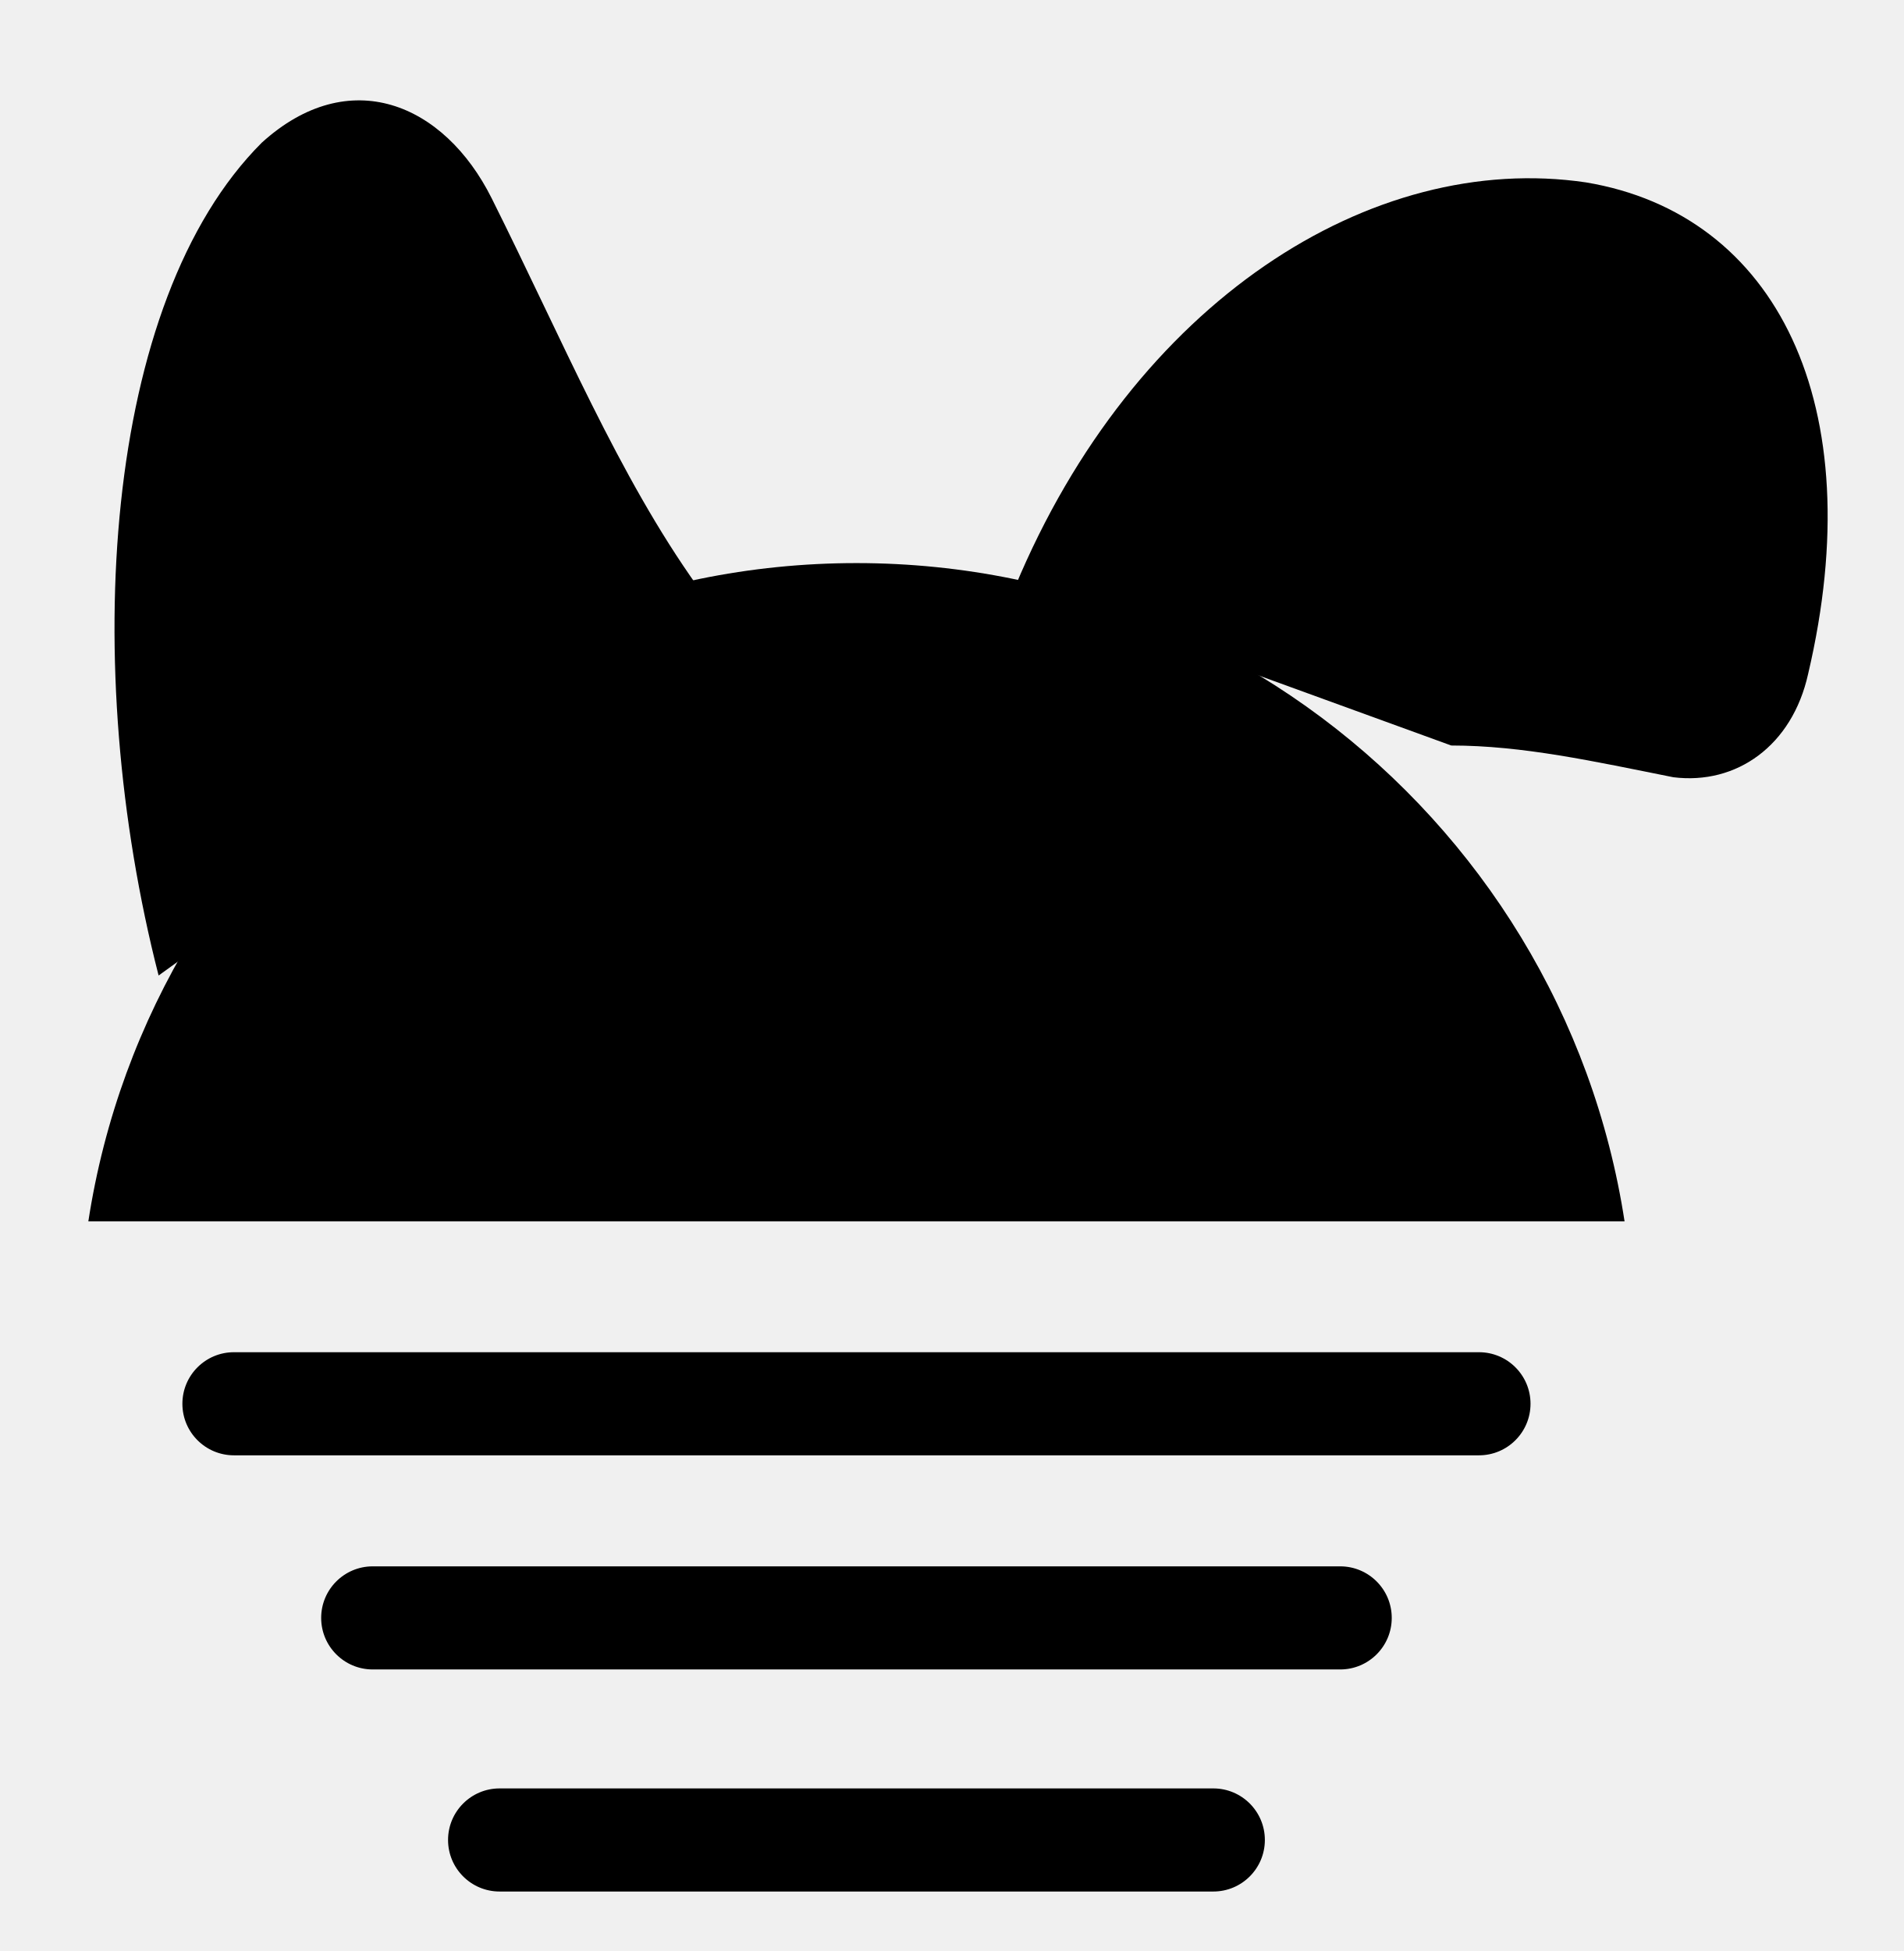
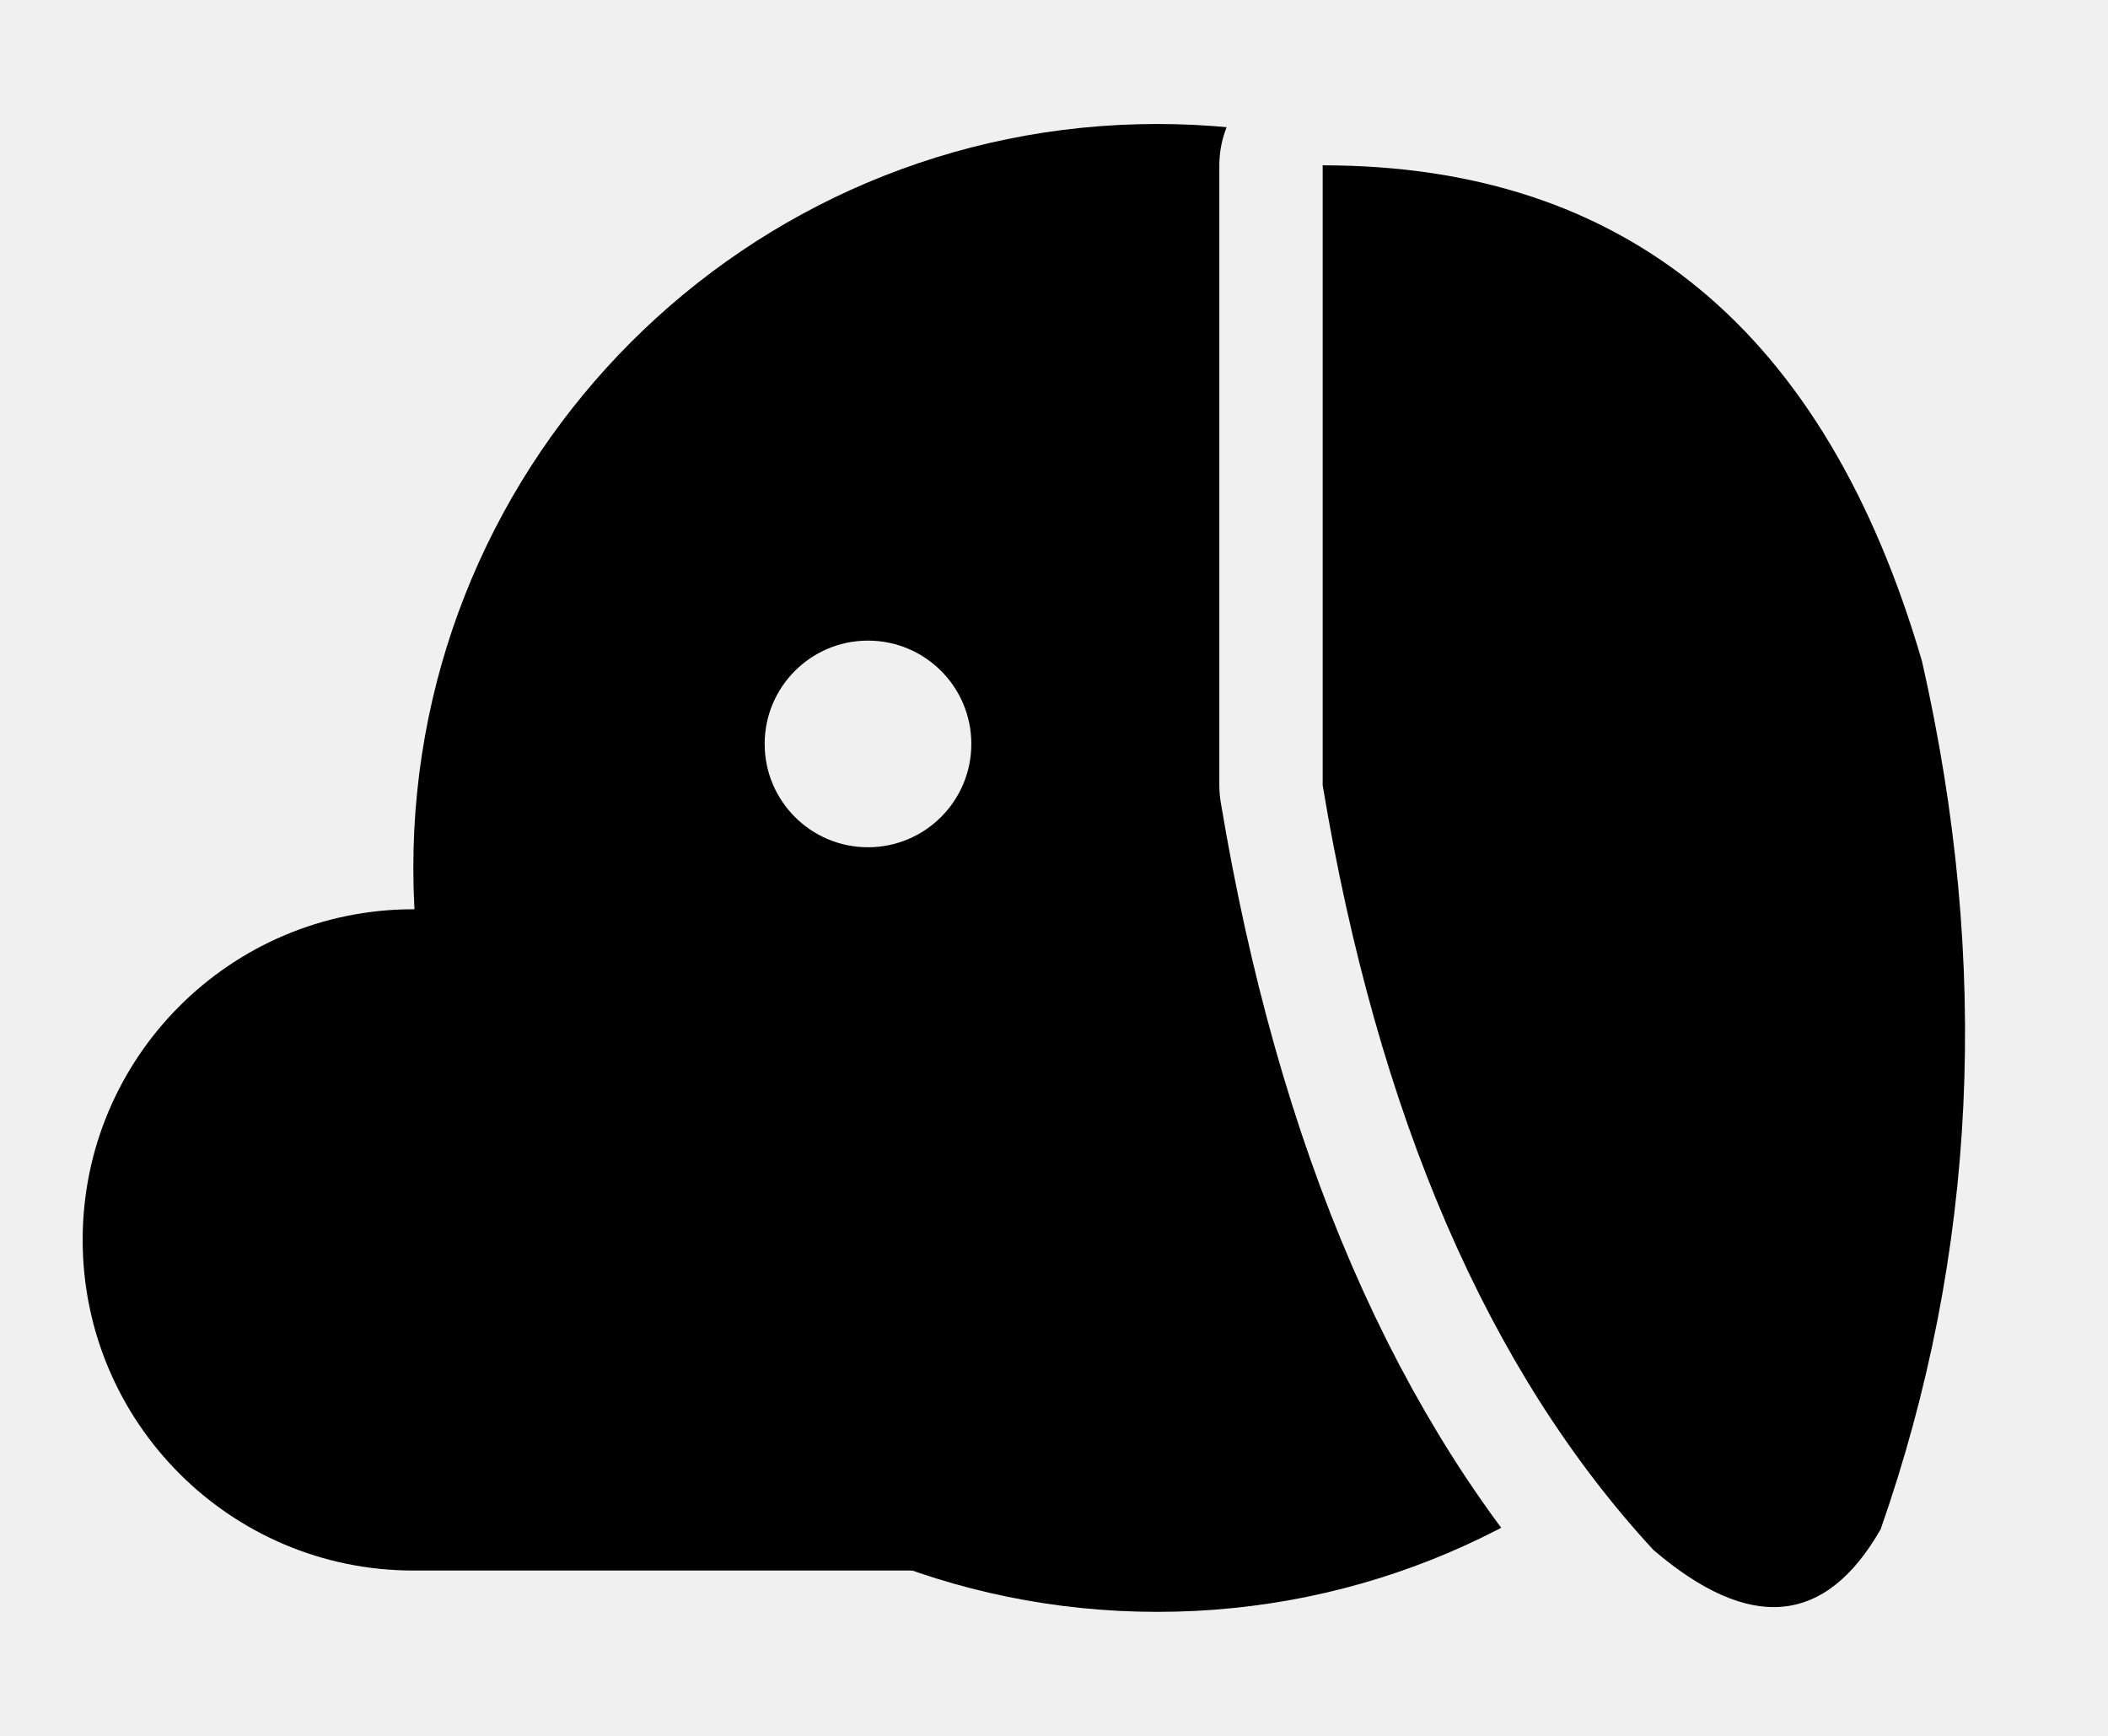
- <svg xmlns="http://www.w3.org/2000/svg" viewBox="296 292 480 492">
-   <defs>
-     <clipPath id="h">
-       <rect x="0" y="0" width="1024" height="600" />
-     </clipPath>
-   </defs>
-   <g clip-path="url(#h)">
-     <g transform="translate(512 630)">
-       <circle r="196" />
-       <path d="M-176 -92 C-196 -170 -190 -262 -150 -302 C-128 -322 -104 -312 -92 -288 C-74 -252 -60 -218 -40 -190 Z" />
-       <path d="M40 -190 C70 -262 130 -300 184 -292 C232 -284 256 -236 240 -168 C236 -150 222 -140 206 -142 C186 -146 168 -150 150 -150 Z" />
-     </g>
+ <svg xmlns="http://www.w3.org/2000/svg" viewBox="6 14 102 84">
+   <mask id="m">
+     <rect width="120" height="120" fill="#fff" />
+     <path d="M70 22Q92 22 99 46Q104 68 97 88Q93 95 86 89Q74 76 70 52Z" fill="#000" stroke="#000" stroke-width="10" stroke-linejoin="round" />
+     <circle cx="48" cy="50" r="5" fill="#000" />
+   </mask>
+   <g mask="url(#m)">
+     <circle cx="62" cy="56" r="36" />
+     <rect x="10" y="58" width="68" height="32" rx="16" />
  </g>
-   <rect x="342" y="633" width="340" height="26" rx="13" />
-   <rect x="377" y="687" width="270" height="26" rx="13" />
-   <rect x="409" y="743" width="206" height="26" rx="13" />
+   <path d="M70 22Q92 22 99 46Q104 68 97 88Q93 95 86 89Q74 76 70 52Z" />
</svg>
